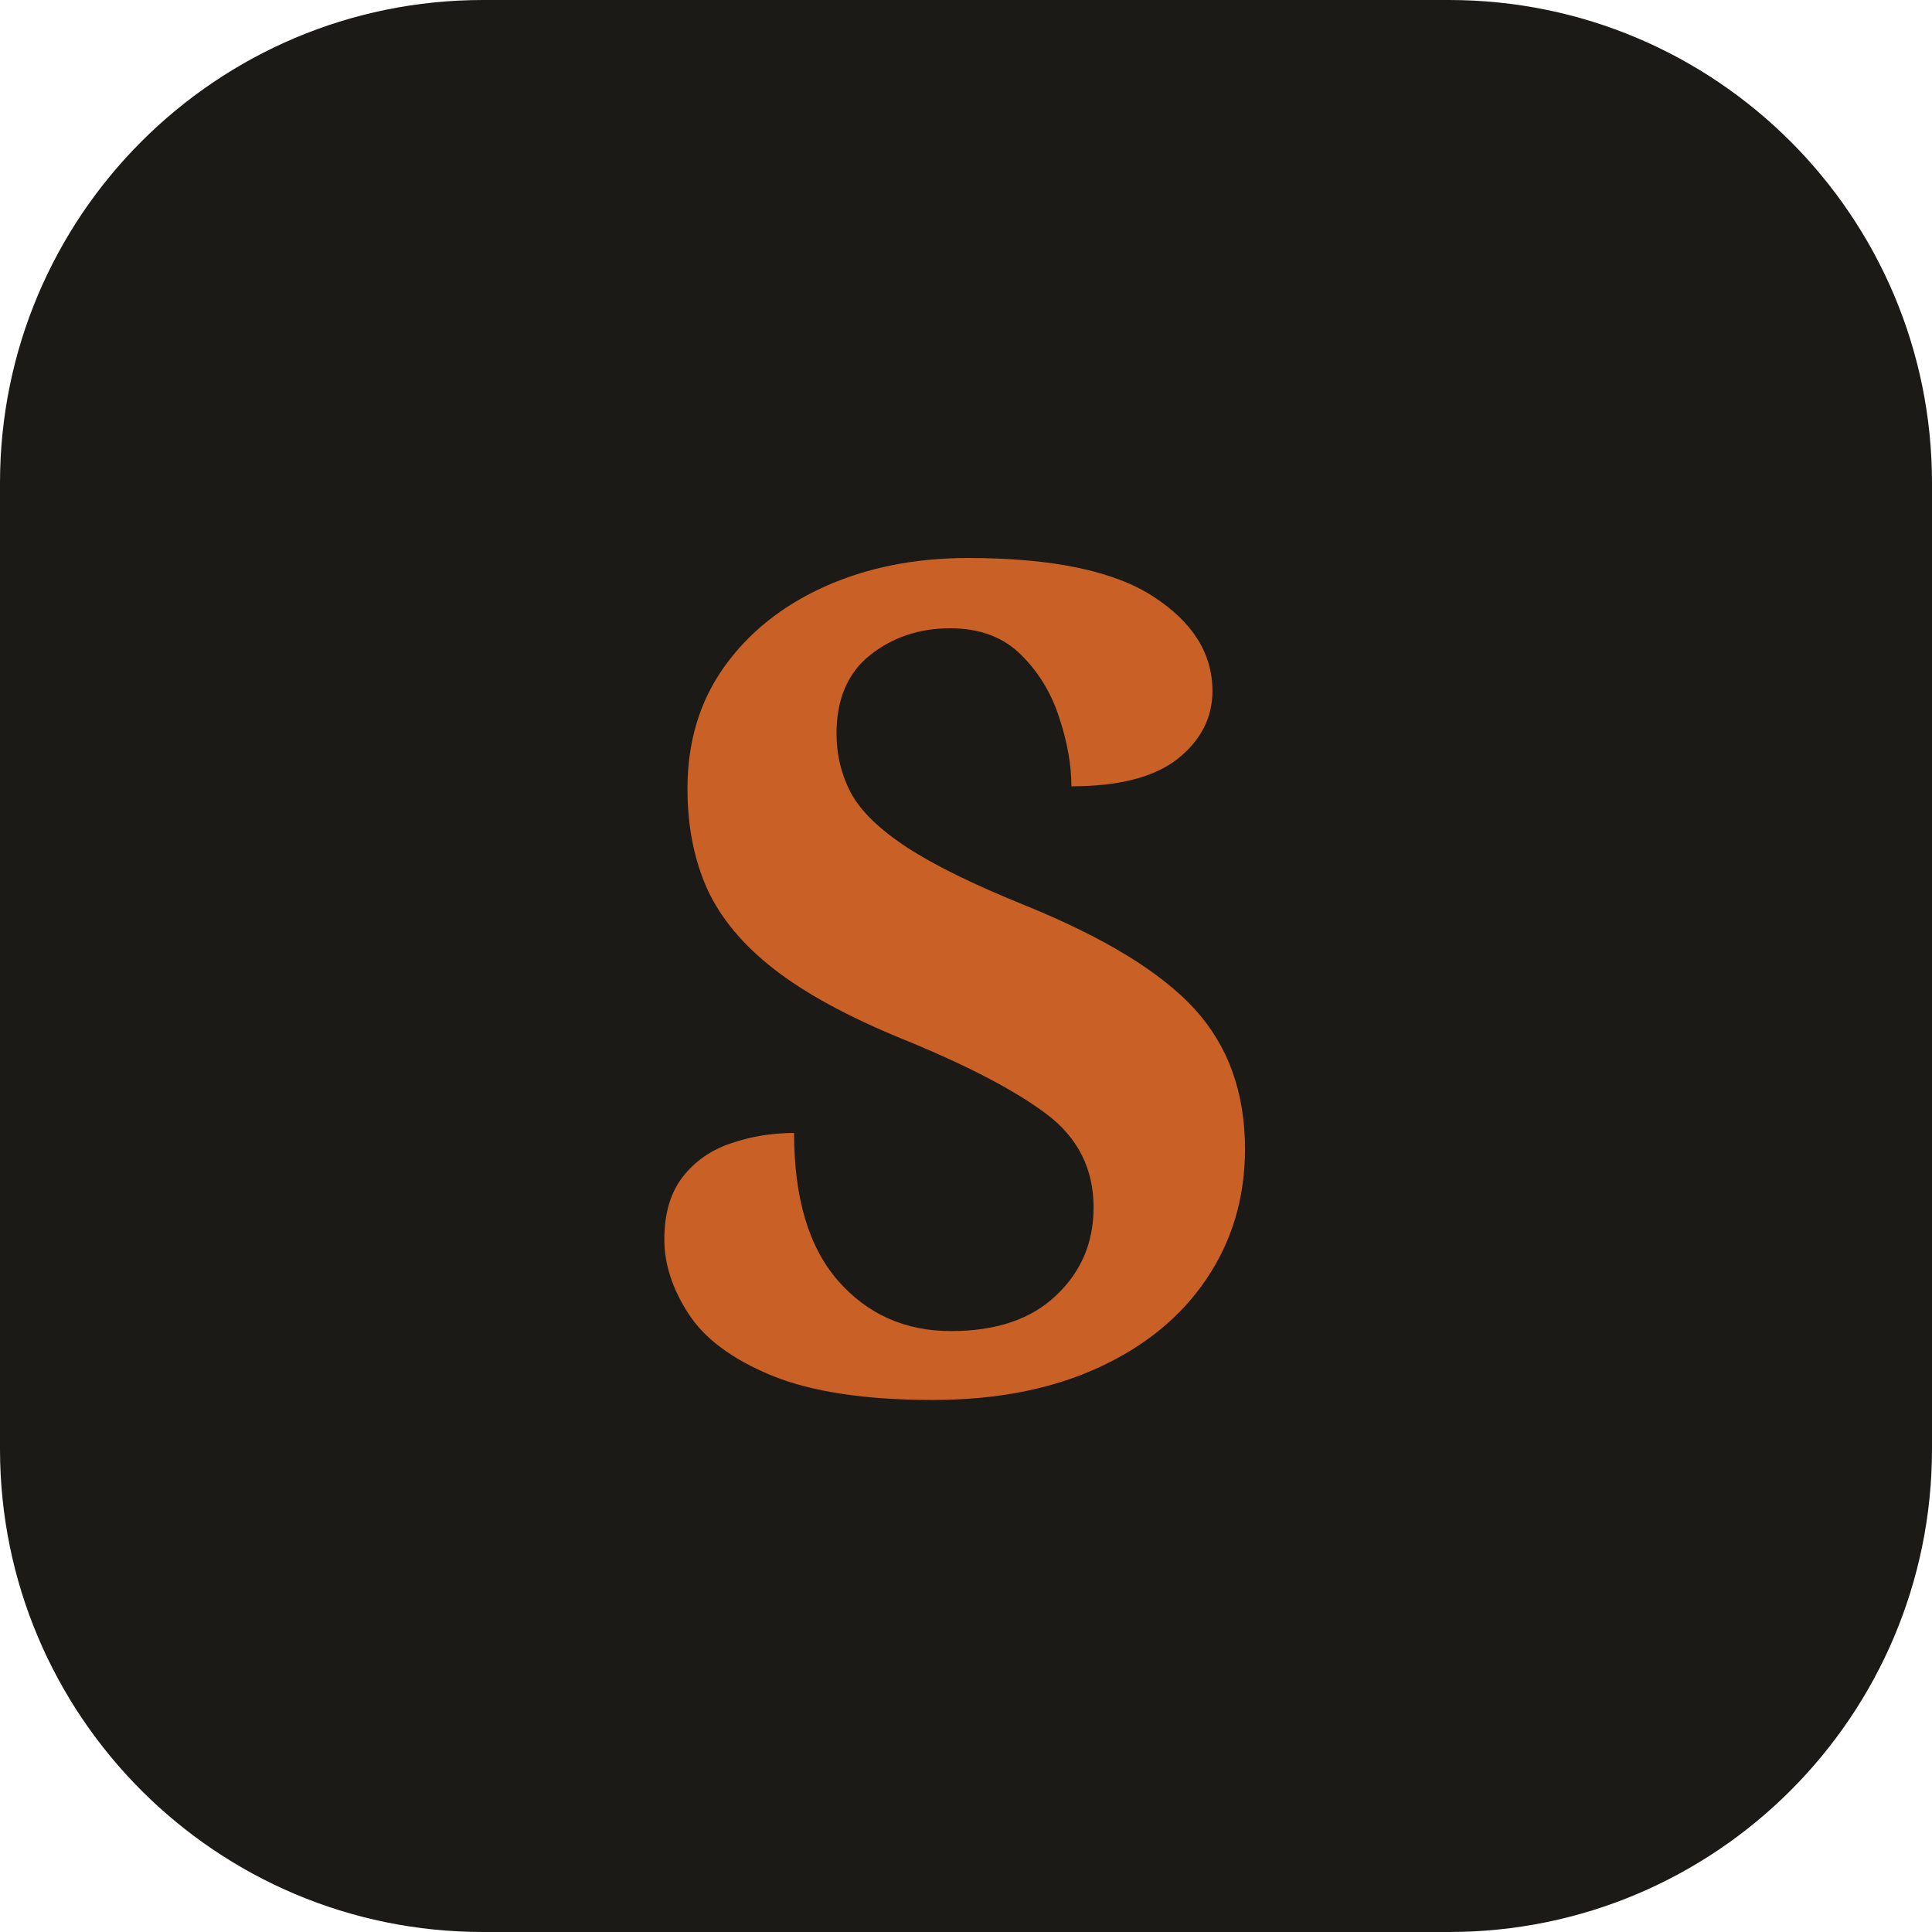
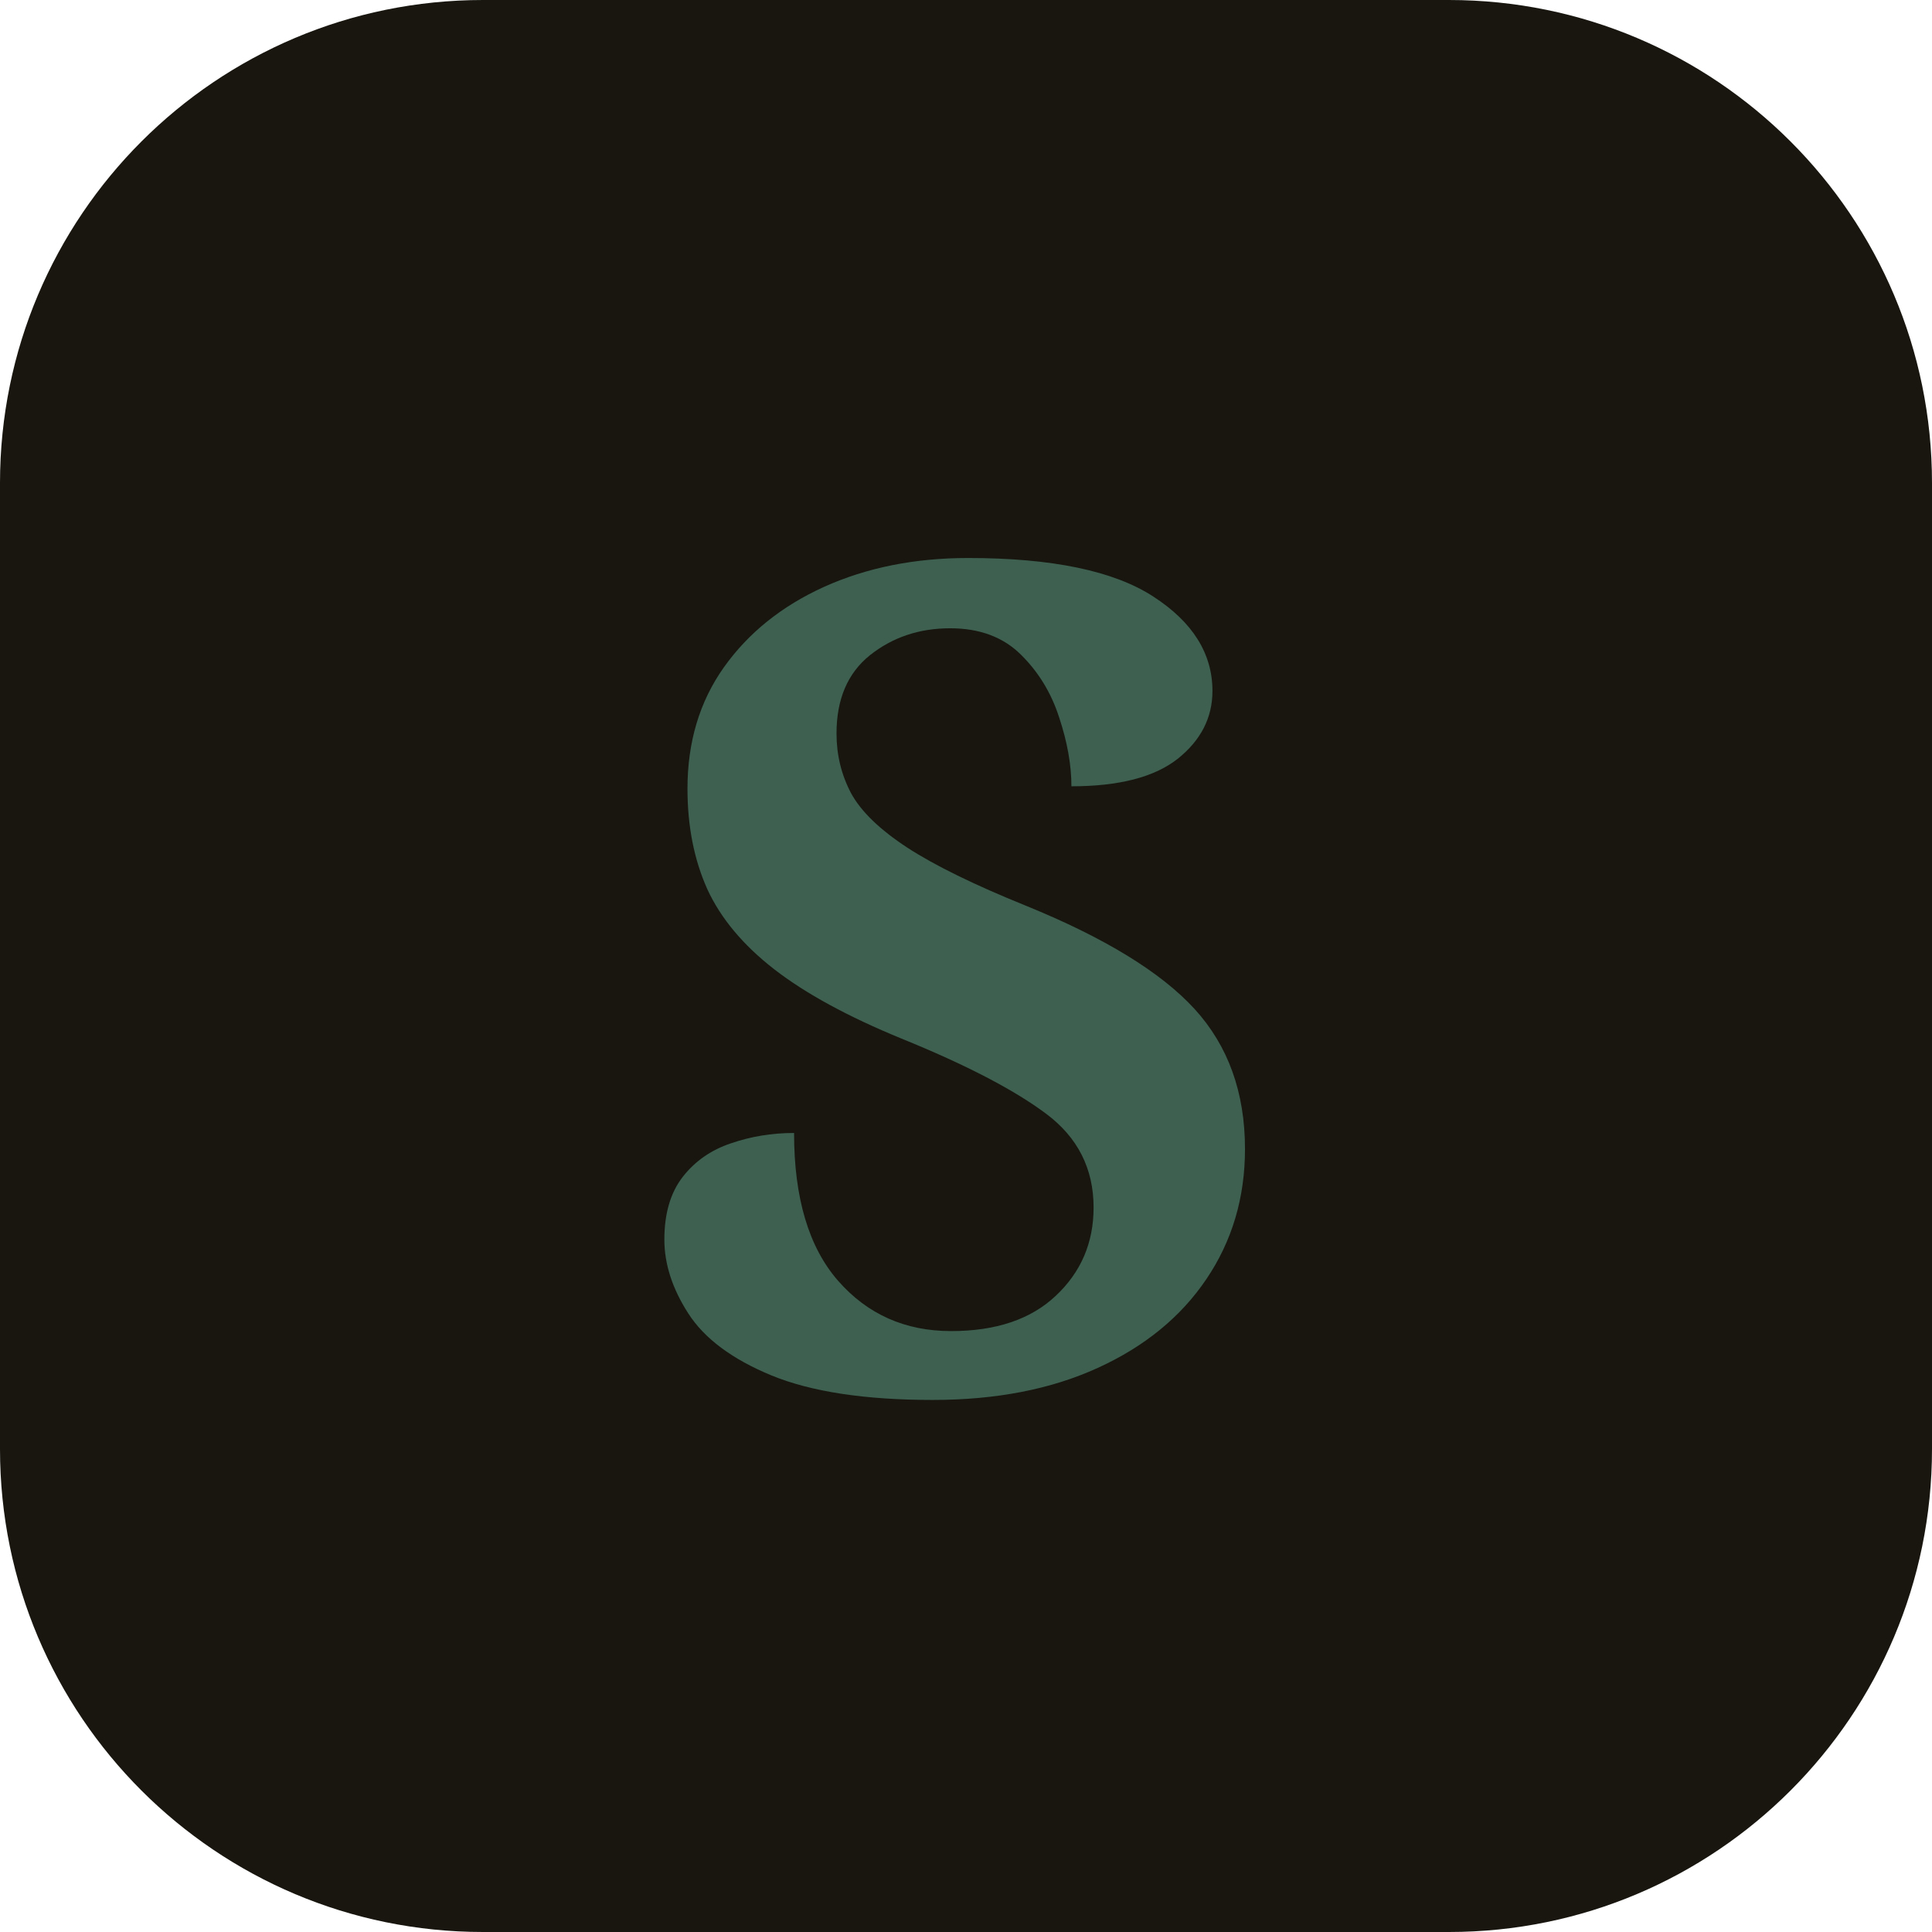
<svg xmlns="http://www.w3.org/2000/svg" viewBox="0 0 64 64" fill="none">
-   <rect width="64" height="64" rx="16" fill="#1C1A17" />
-   <text x="32" y="46" font-family="Georgia, serif" font-size="38" font-weight="bold" fill="#C96127" text-anchor="middle">S</text>
+   <rect width="64" height="64" rx="16" fill="#18160F" />
+   <text x="32" y="46" font-family="Georgia, serif" font-size="38" font-weight="bold" fill="#3D6050" text-anchor="middle">S</text>
</svg>
